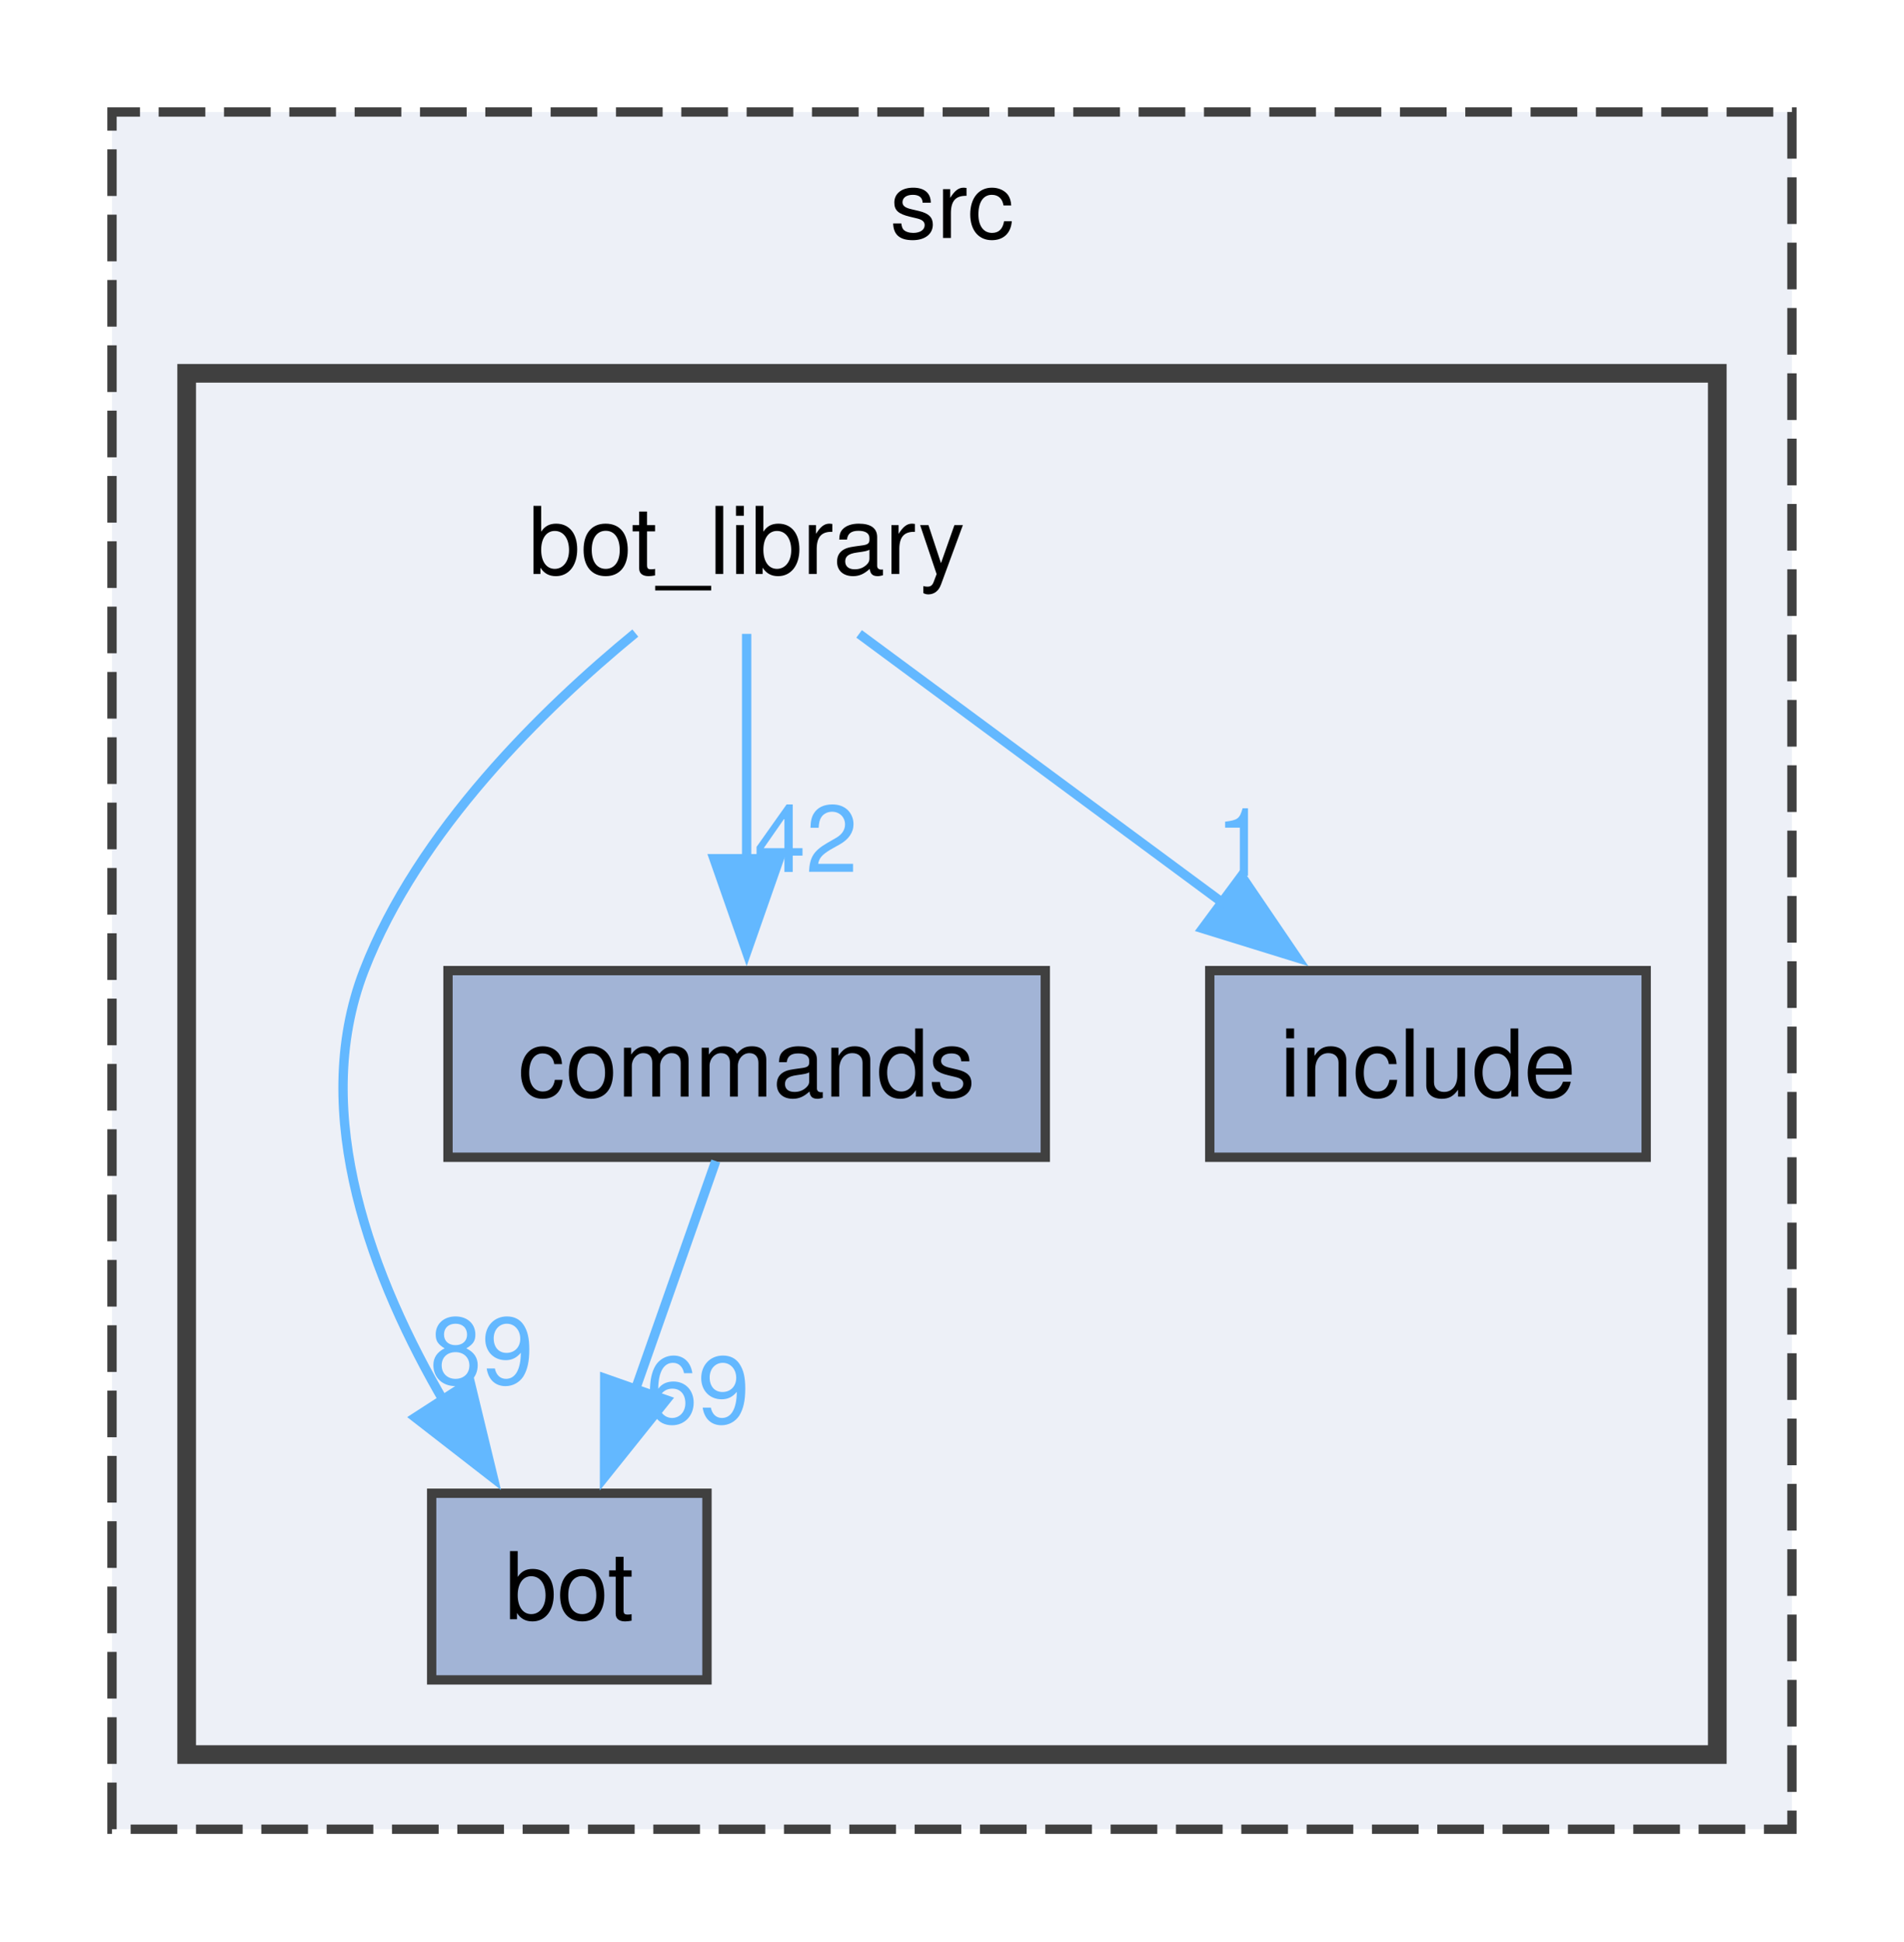
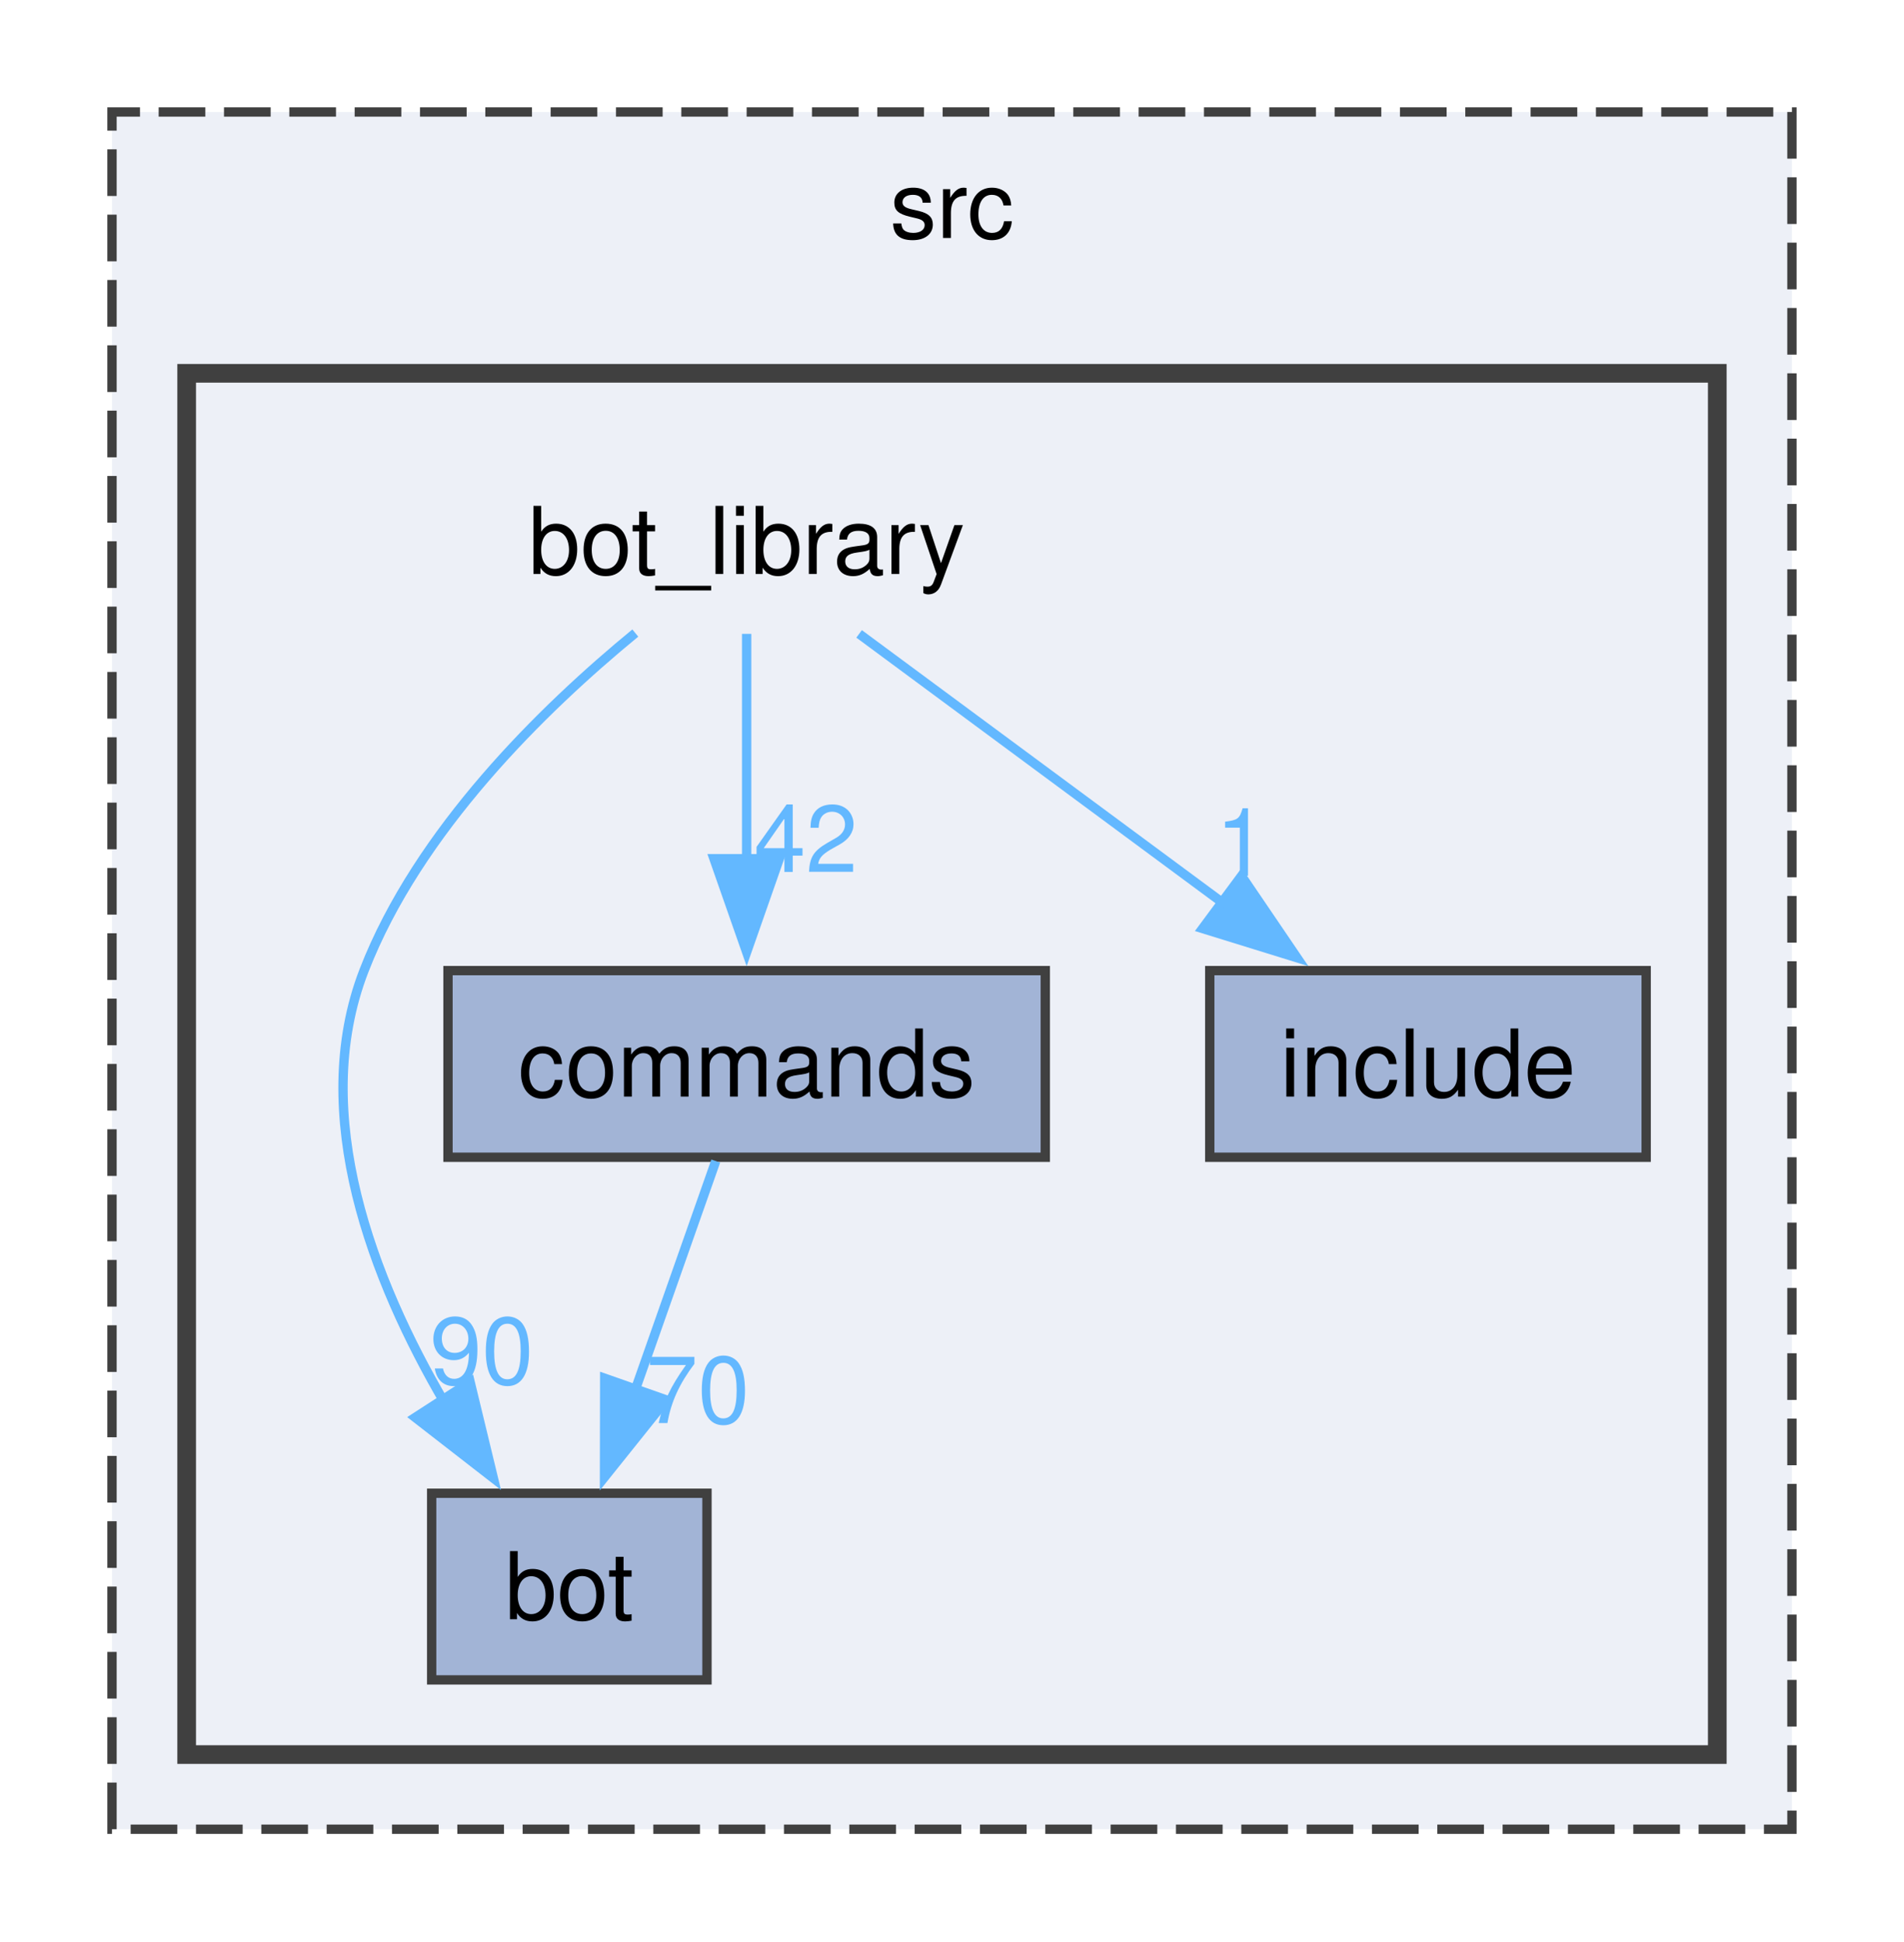
<svg xmlns="http://www.w3.org/2000/svg" xmlns:xlink="http://www.w3.org/1999/xlink" width="204pt" height="208pt" viewBox="0.00 0.00 204.00 208.00">
  <g id="graph0" class="graph" transform="scale(1 1) rotate(0) translate(4 204)">
    <g id="clust1" class="cluster">
      <g id="a_clust1">
        <a xlink:href="dir_68267d1309a1af8e8297ef4c3efbcdba.html" target="_top" xlink:title="src">
          <polygon fill="#edf0f7" stroke="#404040" stroke-dasharray="5,2" points="8,-8 8,-192 188,-192 188,-8 8,-8" />
          <text text-anchor="middle" x="98" y="-178.5" font-family="Helvetica,sans-Serif" font-size="10.00">src</text>
        </a>
      </g>
    </g>
    <g id="clust2" class="cluster">
      <g id="a_clust2">
        <a xlink:href="dir_be3b34367be430ae387384d9c29f3df4.html" target="_top">
          <polygon fill="#edf0f7" stroke="#404040" stroke-width="2" points="16,-16 16,-164 180,-164 180,-16 16,-16" />
        </a>
      </g>
    </g>
    <g id="node1" class="node">
      <text text-anchor="middle" x="76" y="-142.5" font-family="Helvetica,sans-Serif" font-size="10.00">bot_library</text>
    </g>
    <g id="node2" class="node">
      <g id="a_node2">
        <a xlink:href="dir_cac0b191d0d7d0dd67d730930ce5fa13.html" target="_top" xlink:title="bot">
          <polygon fill="#a2b4d6" stroke="#404040" points="71.75,-44 42.25,-44 42.25,-24 71.75,-24 71.75,-44" />
          <text text-anchor="middle" x="57" y="-30.5" font-family="Helvetica,sans-Serif" font-size="10.00">bot</text>
        </a>
      </g>
    </g>
    <g id="edge3" class="edge">
      <g id="a_edge3">
        <a xlink:href="dir_000001_000000.html" target="_top">
          <path fill="none" stroke="#63b8ff" d="M64.07,-136.17C54.17,-128.04 40.8,-114.98 35,-100 29.03,-84.57 36.01,-66.75 43.65,-53.68" />
          <polygon fill="#63b8ff" stroke="#63b8ff" points="46.37,-55.92 48.86,-45.62 40.49,-52.12 46.37,-55.92" />
        </a>
      </g>
      <g id="a_edge3-headlabel">
-         <a xlink:href="dir_000001_000000.html" target="_top" xlink:title="89">
-           <text text-anchor="middle" x="47.62" y="-55.71" font-family="Helvetica,sans-Serif" font-size="10.00" fill="#63b8ff">89</text>
+         <a xlink:href="dir_000001_000000.html" target="_top" xlink:title="90">
+           <text text-anchor="middle" x="47.62" y="-55.71" font-family="Helvetica,sans-Serif" font-size="10.00" fill="#63b8ff">90</text>
        </a>
      </g>
    </g>
    <g id="node3" class="node">
      <g id="a_node3">
        <a xlink:href="dir_261c5c8db3e2632ea4bb1b96cd6e78dc.html" target="_top" xlink:title="commands">
          <polygon fill="#a2b4d6" stroke="#404040" points="108,-100 44,-100 44,-80 108,-80 108,-100" />
          <text text-anchor="middle" x="76" y="-86.5" font-family="Helvetica,sans-Serif" font-size="10.00">commands</text>
        </a>
      </g>
    </g>
    <g id="edge1" class="edge">
      <g id="a_edge1">
        <a xlink:href="dir_000001_000005.html" target="_top">
          <path fill="none" stroke="#63b8ff" d="M76,-136.08C76,-129.48 76,-120.21 76,-111.79" />
          <polygon fill="#63b8ff" stroke="#63b8ff" points="79.5,-111.99 76,-101.99 72.5,-111.99 79.5,-111.99" />
        </a>
      </g>
      <g id="a_edge1-headlabel">
        <a xlink:href="dir_000001_000005.html" target="_top" xlink:title="42">
          <text text-anchor="middle" x="82.34" y="-110.57" font-family="Helvetica,sans-Serif" font-size="10.00" fill="#63b8ff">42</text>
        </a>
      </g>
    </g>
    <g id="node4" class="node">
      <g id="a_node4">
        <a xlink:href="dir_c4d2f9b4f1f7fe32328b7bf14437c809.html" target="_top" xlink:title="include">
          <polygon fill="#a2b4d6" stroke="#404040" points="172.38,-100 125.62,-100 125.62,-80 172.38,-80 172.38,-100" />
          <text text-anchor="middle" x="149" y="-86.5" font-family="Helvetica,sans-Serif" font-size="10.00">include</text>
        </a>
      </g>
    </g>
    <g id="edge2" class="edge">
      <g id="a_edge2">
        <a xlink:href="dir_000001_000015.html" target="_top">
          <path fill="none" stroke="#63b8ff" d="M88.05,-136.08C98.64,-128.25 114.3,-116.67 127.1,-107.2" />
          <polygon fill="#63b8ff" stroke="#63b8ff" points="129.02,-110.14 134.97,-101.38 124.85,-104.51 129.02,-110.14" />
        </a>
      </g>
      <g id="a_edge2-headlabel">
        <a xlink:href="dir_000001_000015.html" target="_top" xlink:title="1">
          <text text-anchor="middle" x="129.03" y="-110.16" font-family="Helvetica,sans-Serif" font-size="10.00" fill="#63b8ff">1</text>
        </a>
      </g>
    </g>
    <g id="edge4" class="edge">
      <g id="a_edge4">
        <a xlink:href="dir_000005_000000.html" target="_top">
          <path fill="none" stroke="#63b8ff" d="M72.69,-79.59C70.32,-72.86 67.04,-63.53 64.09,-55.15" />
          <polygon fill="#63b8ff" stroke="#63b8ff" points="67.39,-54 60.77,-45.73 60.79,-56.32 67.39,-54" />
        </a>
      </g>
      <g id="a_edge4-headlabel">
-         <a xlink:href="dir_000005_000000.html" target="_top" xlink:title="69">
-           <text text-anchor="middle" x="70.76" y="-51.52" font-family="Helvetica,sans-Serif" font-size="10.00" fill="#63b8ff">69</text>
+         <a xlink:href="dir_000005_000000.html" target="_top" xlink:title="70">
+           <text text-anchor="middle" x="70.76" y="-51.52" font-family="Helvetica,sans-Serif" font-size="10.00" fill="#63b8ff">70</text>
        </a>
      </g>
    </g>
  </g>
</svg>
